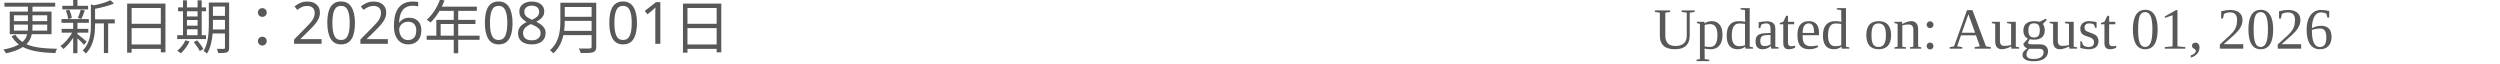
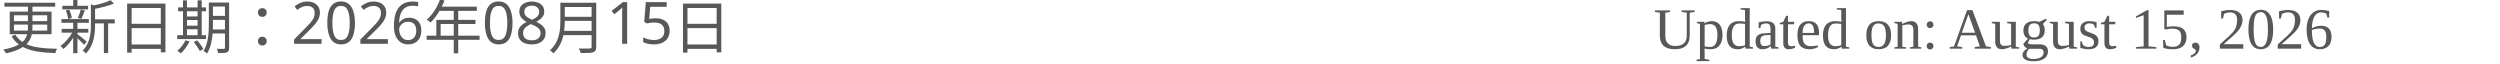
<svg xmlns="http://www.w3.org/2000/svg" width="514px" height="13px" viewBox="0 0 514 13" version="1.1">
  <g id="页面-1" stroke="none" stroke-width="1" fill="none" fill-rule="evenodd" font-family="STSongti-SC-Regular, Songti SC" font-size="12" font-weight="normal" letter-spacing="-0.05" line-spacing="17">
-     <text id="更新日期：2026年08月01日-Stati" fill="#585858">
-       <tspan x="0.128" y="10">更新日期：2026年08月01日                                                                               </tspan>
-       <tspan x="340" y="10" font-family="TimesNewRomanPSMT, Times New Roman">Updated on: August 01, 2026</tspan>
+     <text id="更新日期：2026年08月15日-Stati" fill="#585858">
+       <tspan x="0.128" y="10">更新日期：2026年08月15日                                                                               </tspan>
+       <tspan x="340" y="10" font-family="TimesNewRomanPSMT, Times New Roman">Updated on: August 15, 2026</tspan>
    </text>
  </g>
</svg>
